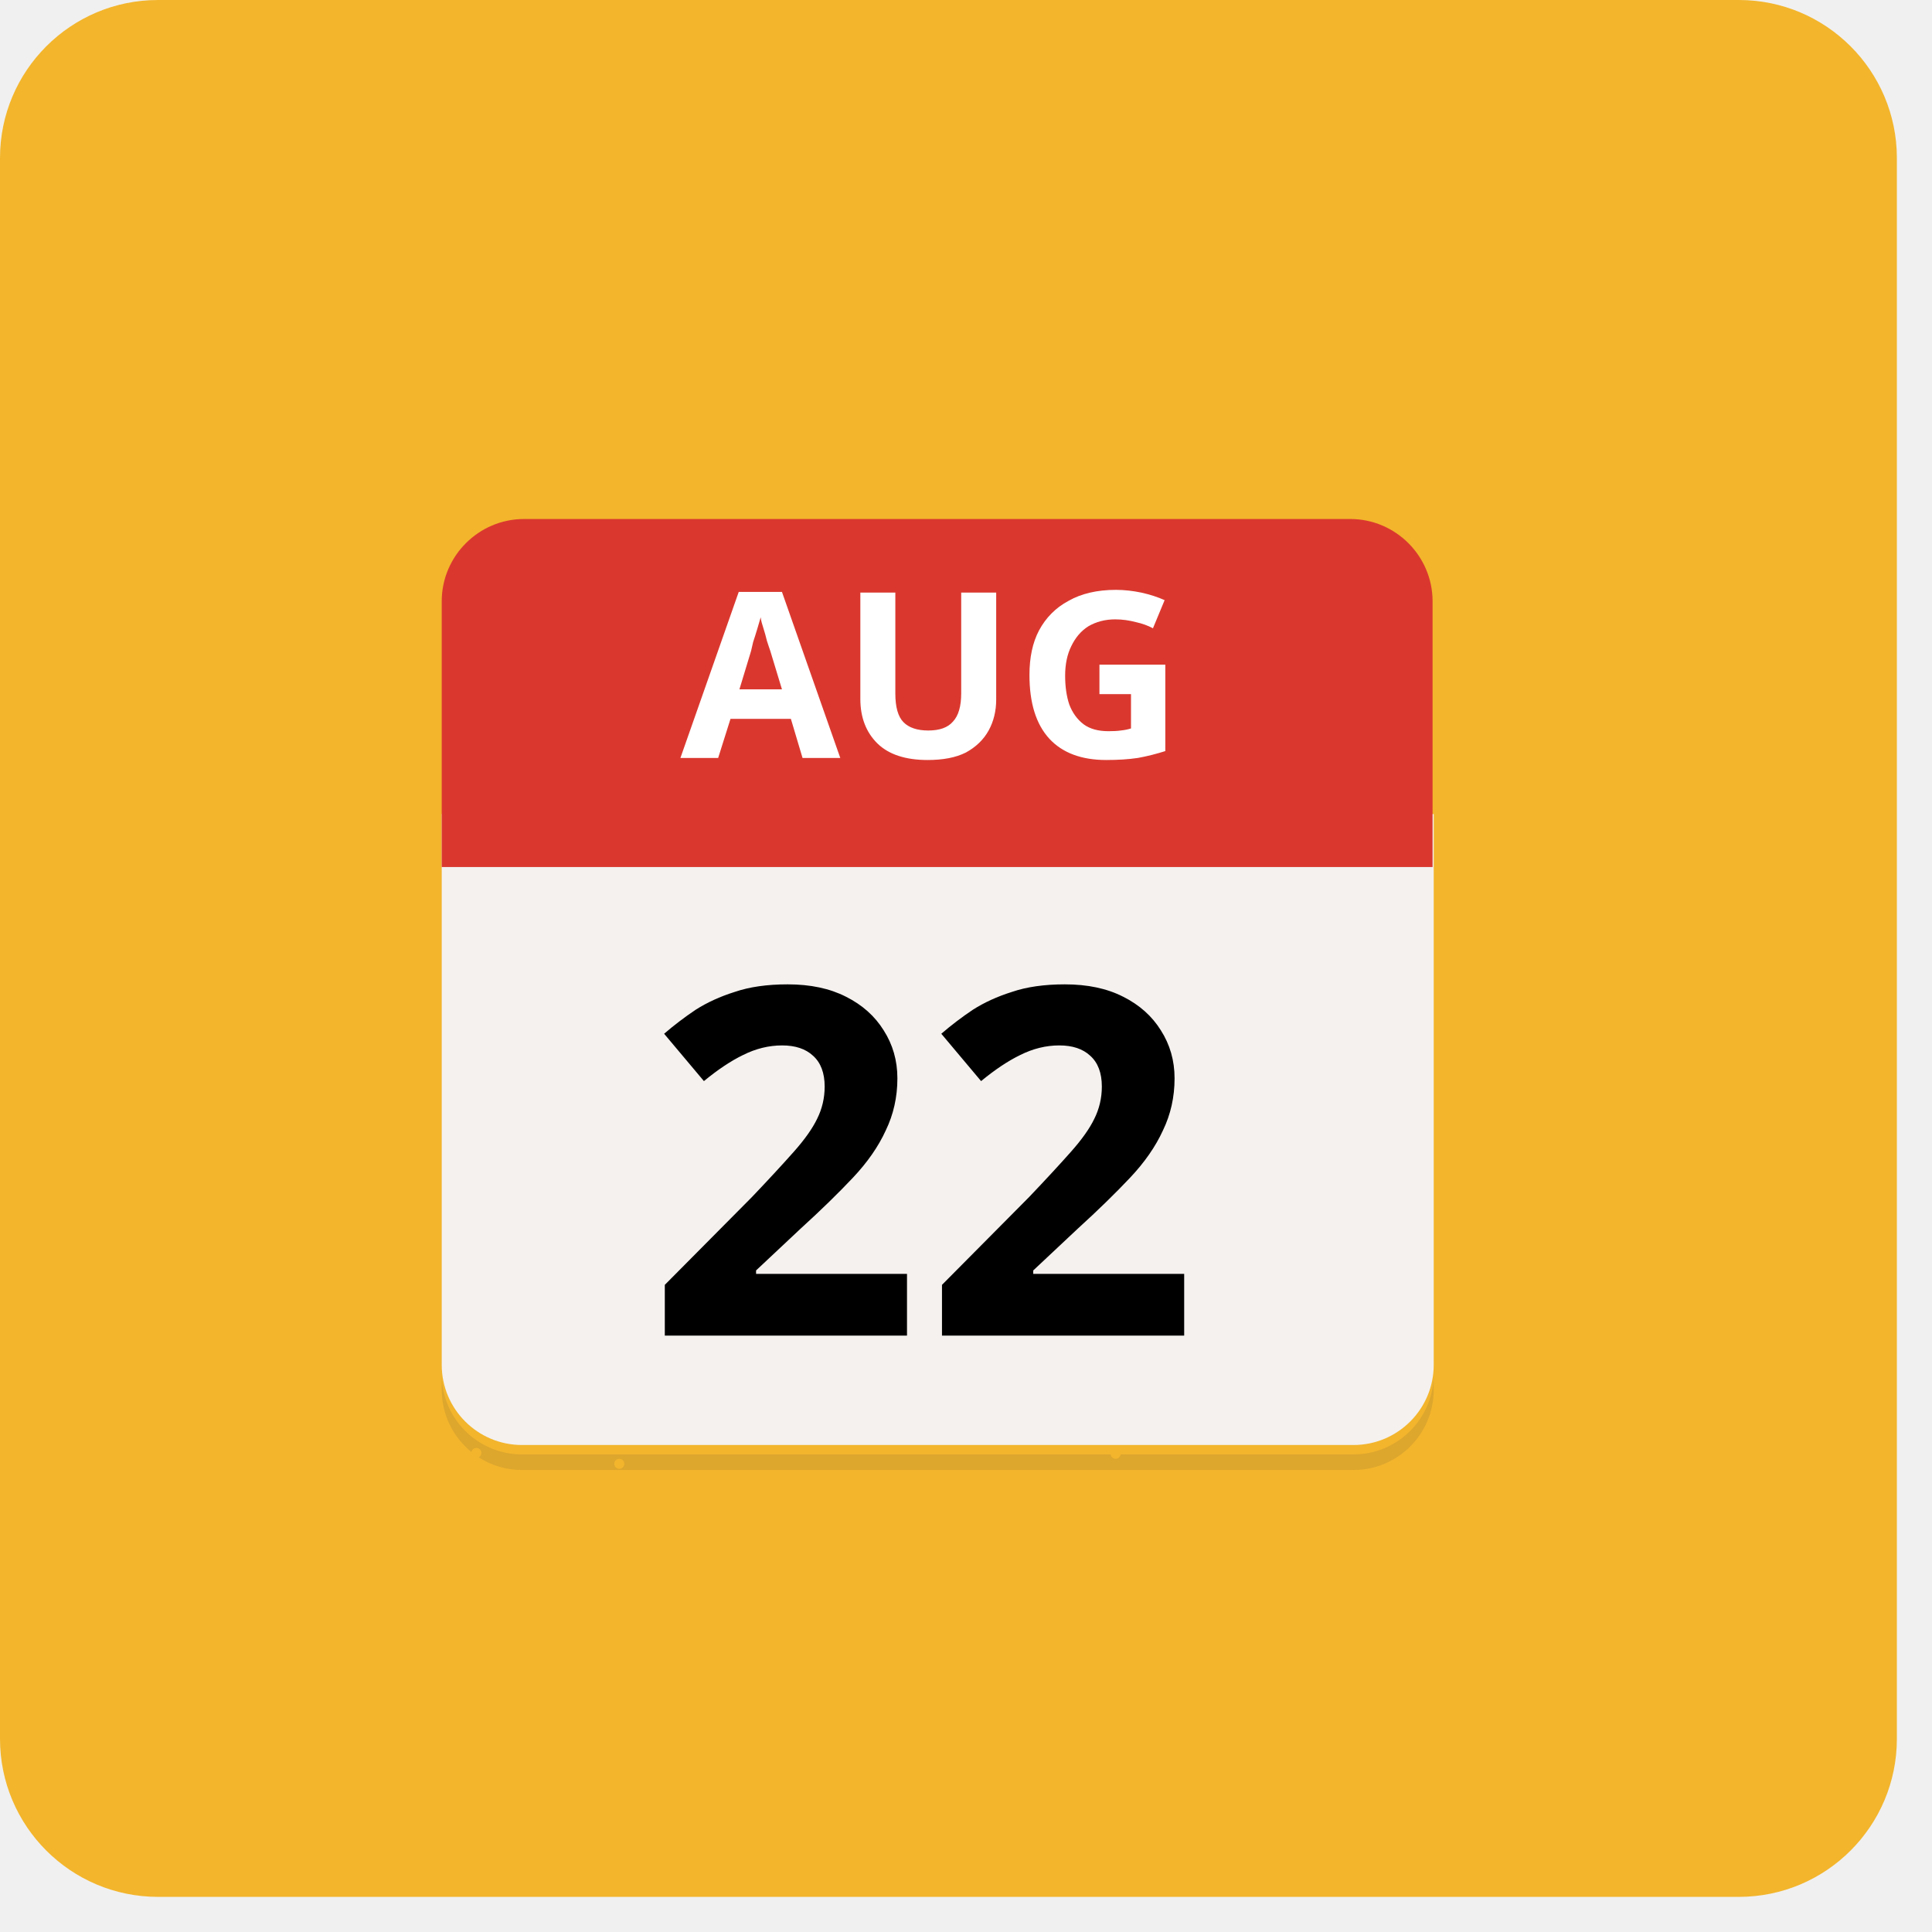
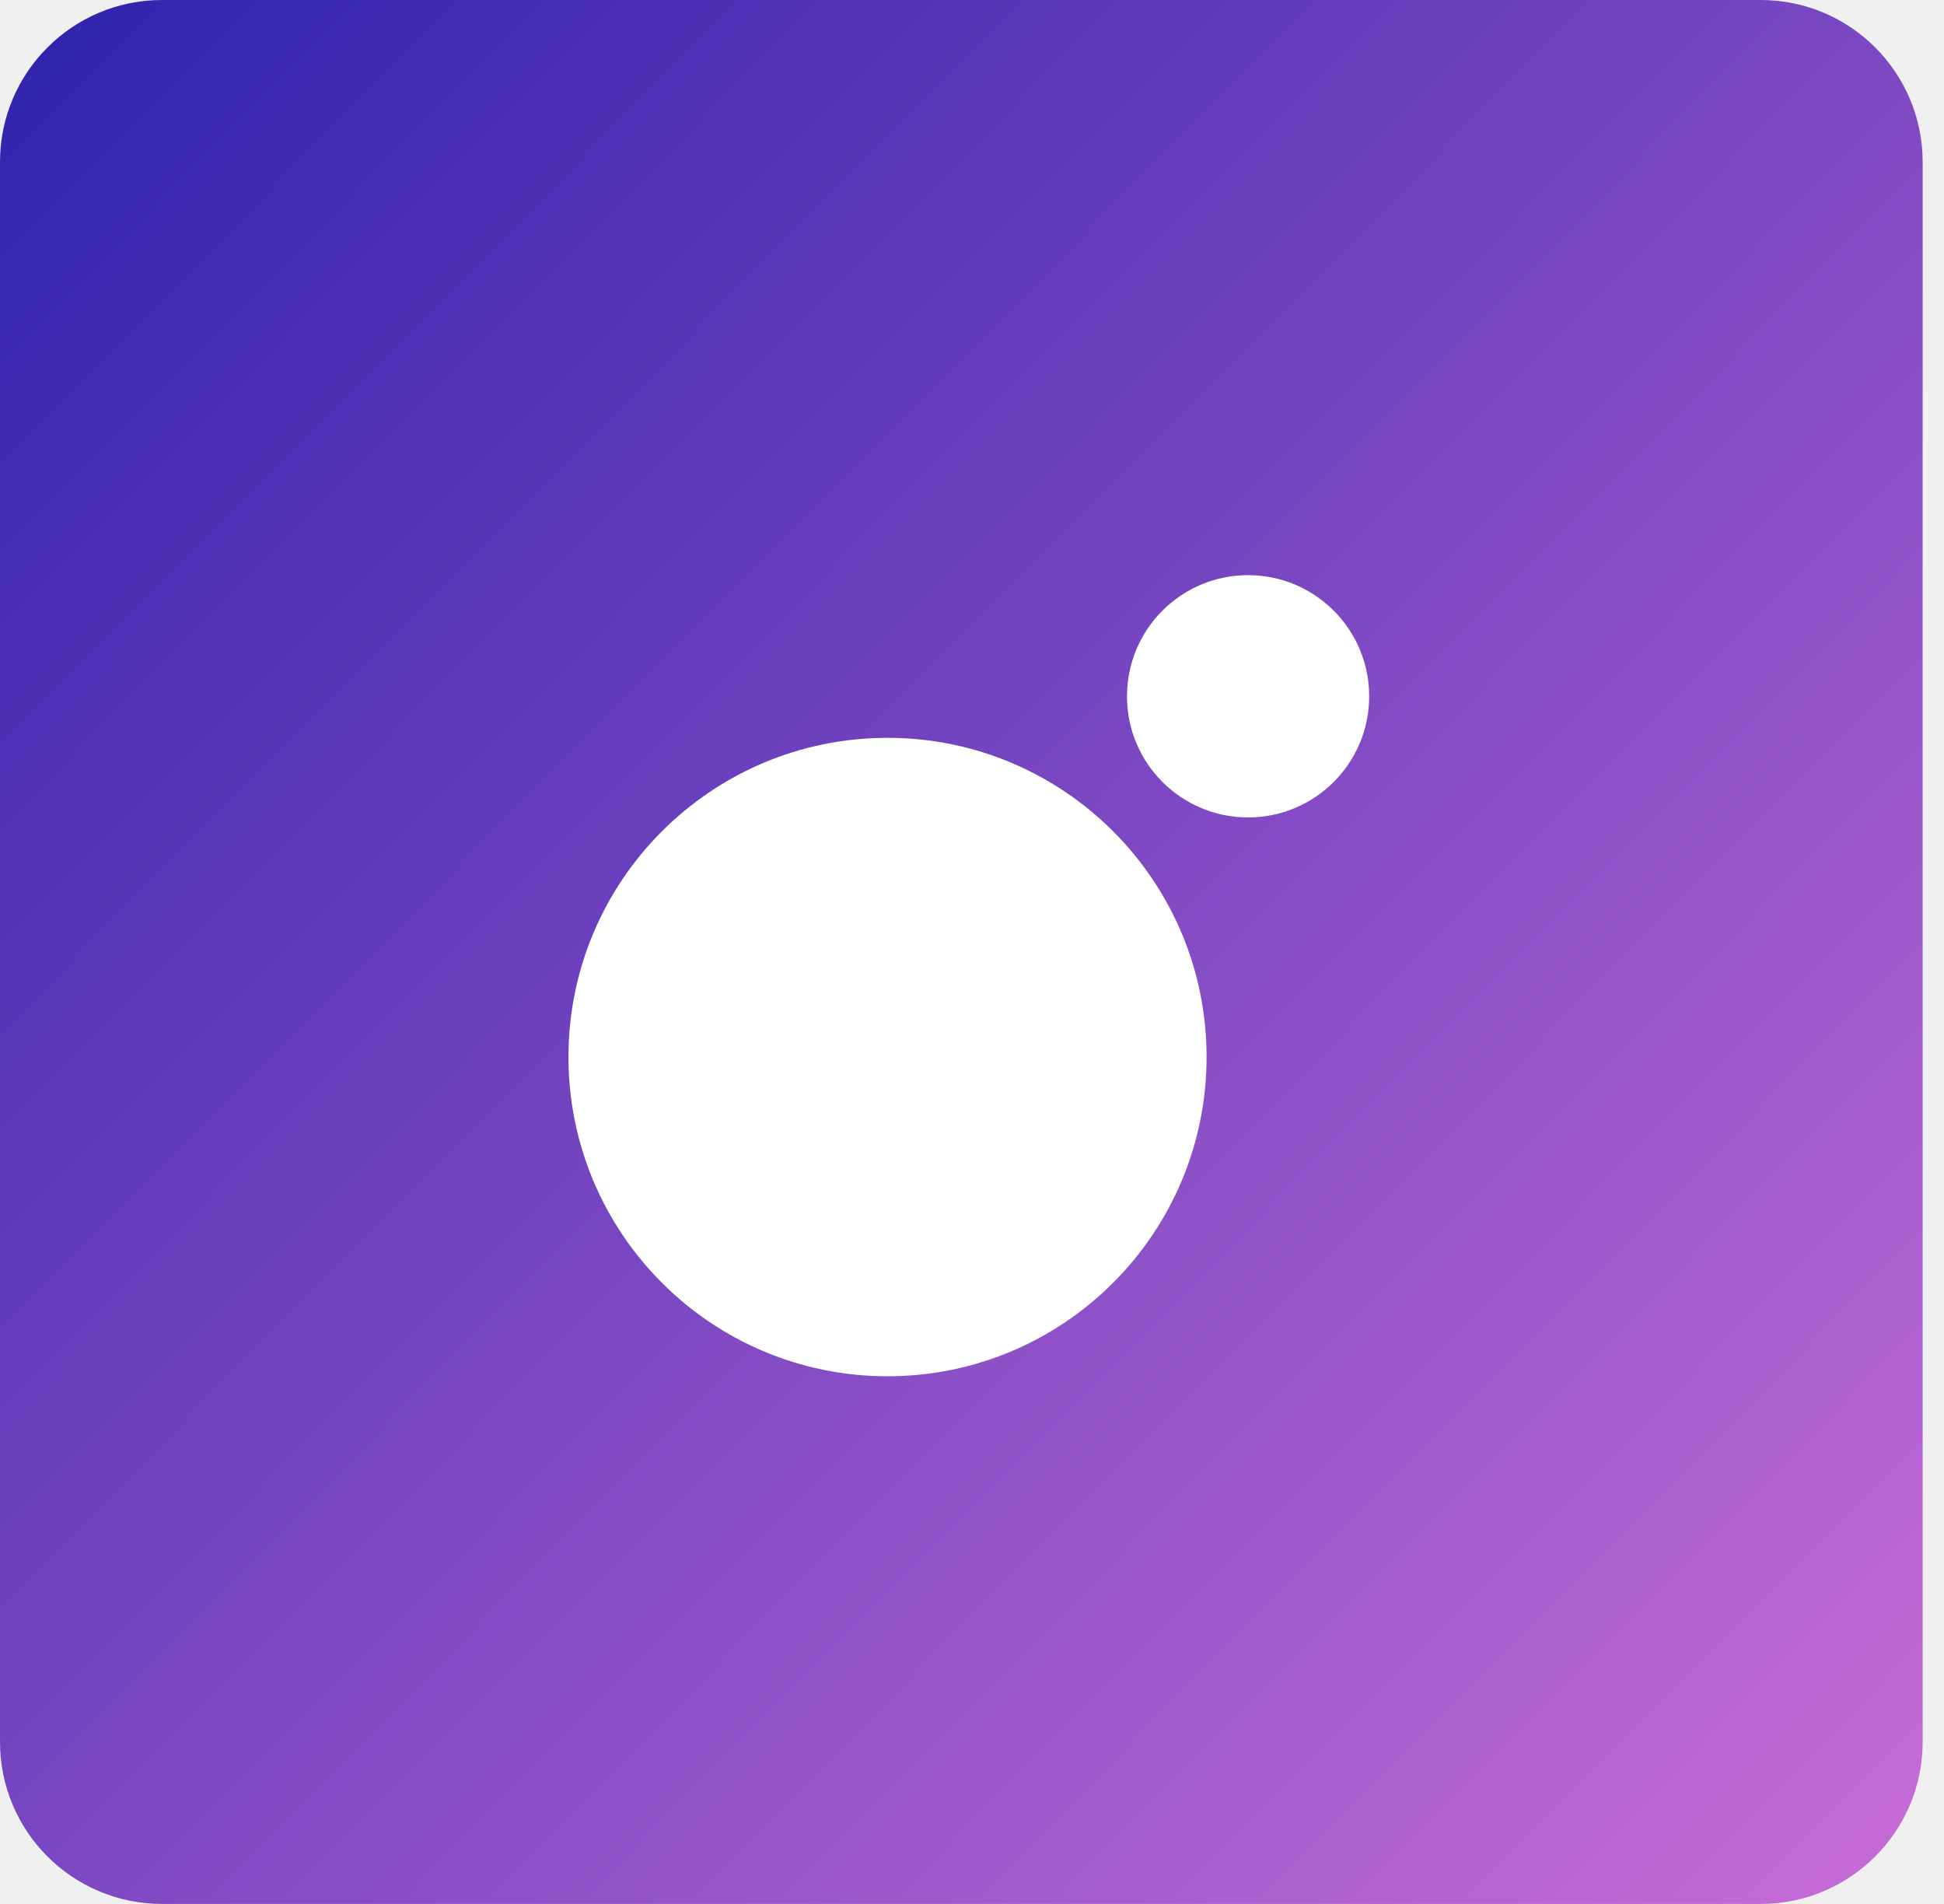
- <svg xmlns="http://www.w3.org/2000/svg" width="44" height="44" viewBox="0 0 44 44">
+ <svg xmlns="http://www.w3.org/2000/svg" width="48" height="47" viewBox="0 0 48 47">
+   <defs>
+     <linearGradient id="a" x1="0%" x2="102%" y1="0%" y2="101%">
+       <stop stop-color="#3023AE" offset="0%" />
+       <stop stop-color="#613BBB" offset="32.228%" />
+       <stop stop-color="#C96DD8" offset="100%" />
+     </linearGradient>
+   </defs>
  <g fill="none" fill-rule="evenodd">
-     <rect width="43.2" height="43.2" fill="#F3B52C" rx="3.6" />
-     <path fill="#DDA62D" d="M30.825,33.478 L11.888,33.478 C11.525,33.478 11.187,33.372 10.903,33.19 C10.939,33.171 10.963,33.133 10.963,33.089 C10.963,33.026 10.912,32.975 10.849,32.975 C10.792,32.975 10.745,33.015 10.736,33.069 C10.324,32.734 10.06,32.223 10.06,31.65 L10.06,23.34 L10.06,31.295 C10.06,32.305 10.878,33.123 11.888,33.123 L25.294,33.123 C25.302,33.179 25.35,33.223 25.408,33.223 C25.466,33.223 25.514,33.179 25.521,33.123 L30.825,33.123 C31.834,33.123 32.652,32.305 32.652,31.295 L32.652,31.65 C32.652,32.659 31.834,33.478 30.825,33.478 M14.104,33.223 C14.041,33.223 13.99,33.274 13.99,33.337 C13.99,33.401 14.041,33.452 14.104,33.452 C14.167,33.452 14.219,33.401 14.219,33.337 C14.219,33.274 14.167,33.223 14.104,33.223" />
-     <path fill="#F4F1EF" d="M10.06,18.54 L10.06,31.082 C10.06,32.091 10.878,32.909 11.888,32.909 L30.825,32.909 C31.834,32.909 32.652,32.091 32.652,31.082 L32.652,18.54 L10.06,18.54" />
-     <path fill="#DA382F" d="M32.626,13.694 C32.626,12.663 31.783,11.82 30.752,11.82 L11.934,11.82 C10.903,11.82 10.06,12.663 10.06,13.694 L10.06,19.746 L32.626,19.746 L32.626,13.694" />
-     <text fill="#FFFFFF" font-family="Gotham-Bold, Gotham" font-size="5.28" font-weight="bold">
-       <tspan x="15.495" y="17.26">AUG</tspan>
-     </text>
-     <text fill="#000000" font-family="Gotham-Bold, Gotham" font-size="11.04" font-weight="bold">
-       <tspan x="14.702" y="30.42">22</tspan>
-     </text>
+     <rect width="47.473" height="47" fill="url(#a)" rx="4" />
+     <path fill="#FFFFFF" d="M29.792 26.093C29.792 30.446 26.265 33.974 21.914 33.974 17.563 33.974 14.036 30.446 14.036 26.093 14.036 21.742 17.563 18.214 21.914 18.214 26.265 18.214 29.792 21.742 29.792 26.093M33.807 17.189C33.807 18.84 32.468 20.179 30.817 20.179 29.165 20.179 27.827 18.84 27.827 17.189 27.827 15.537 29.165 14.198 30.817 14.198 32.468 14.198 33.807 15.537 33.807 17.189" />
  </g>
</svg>
